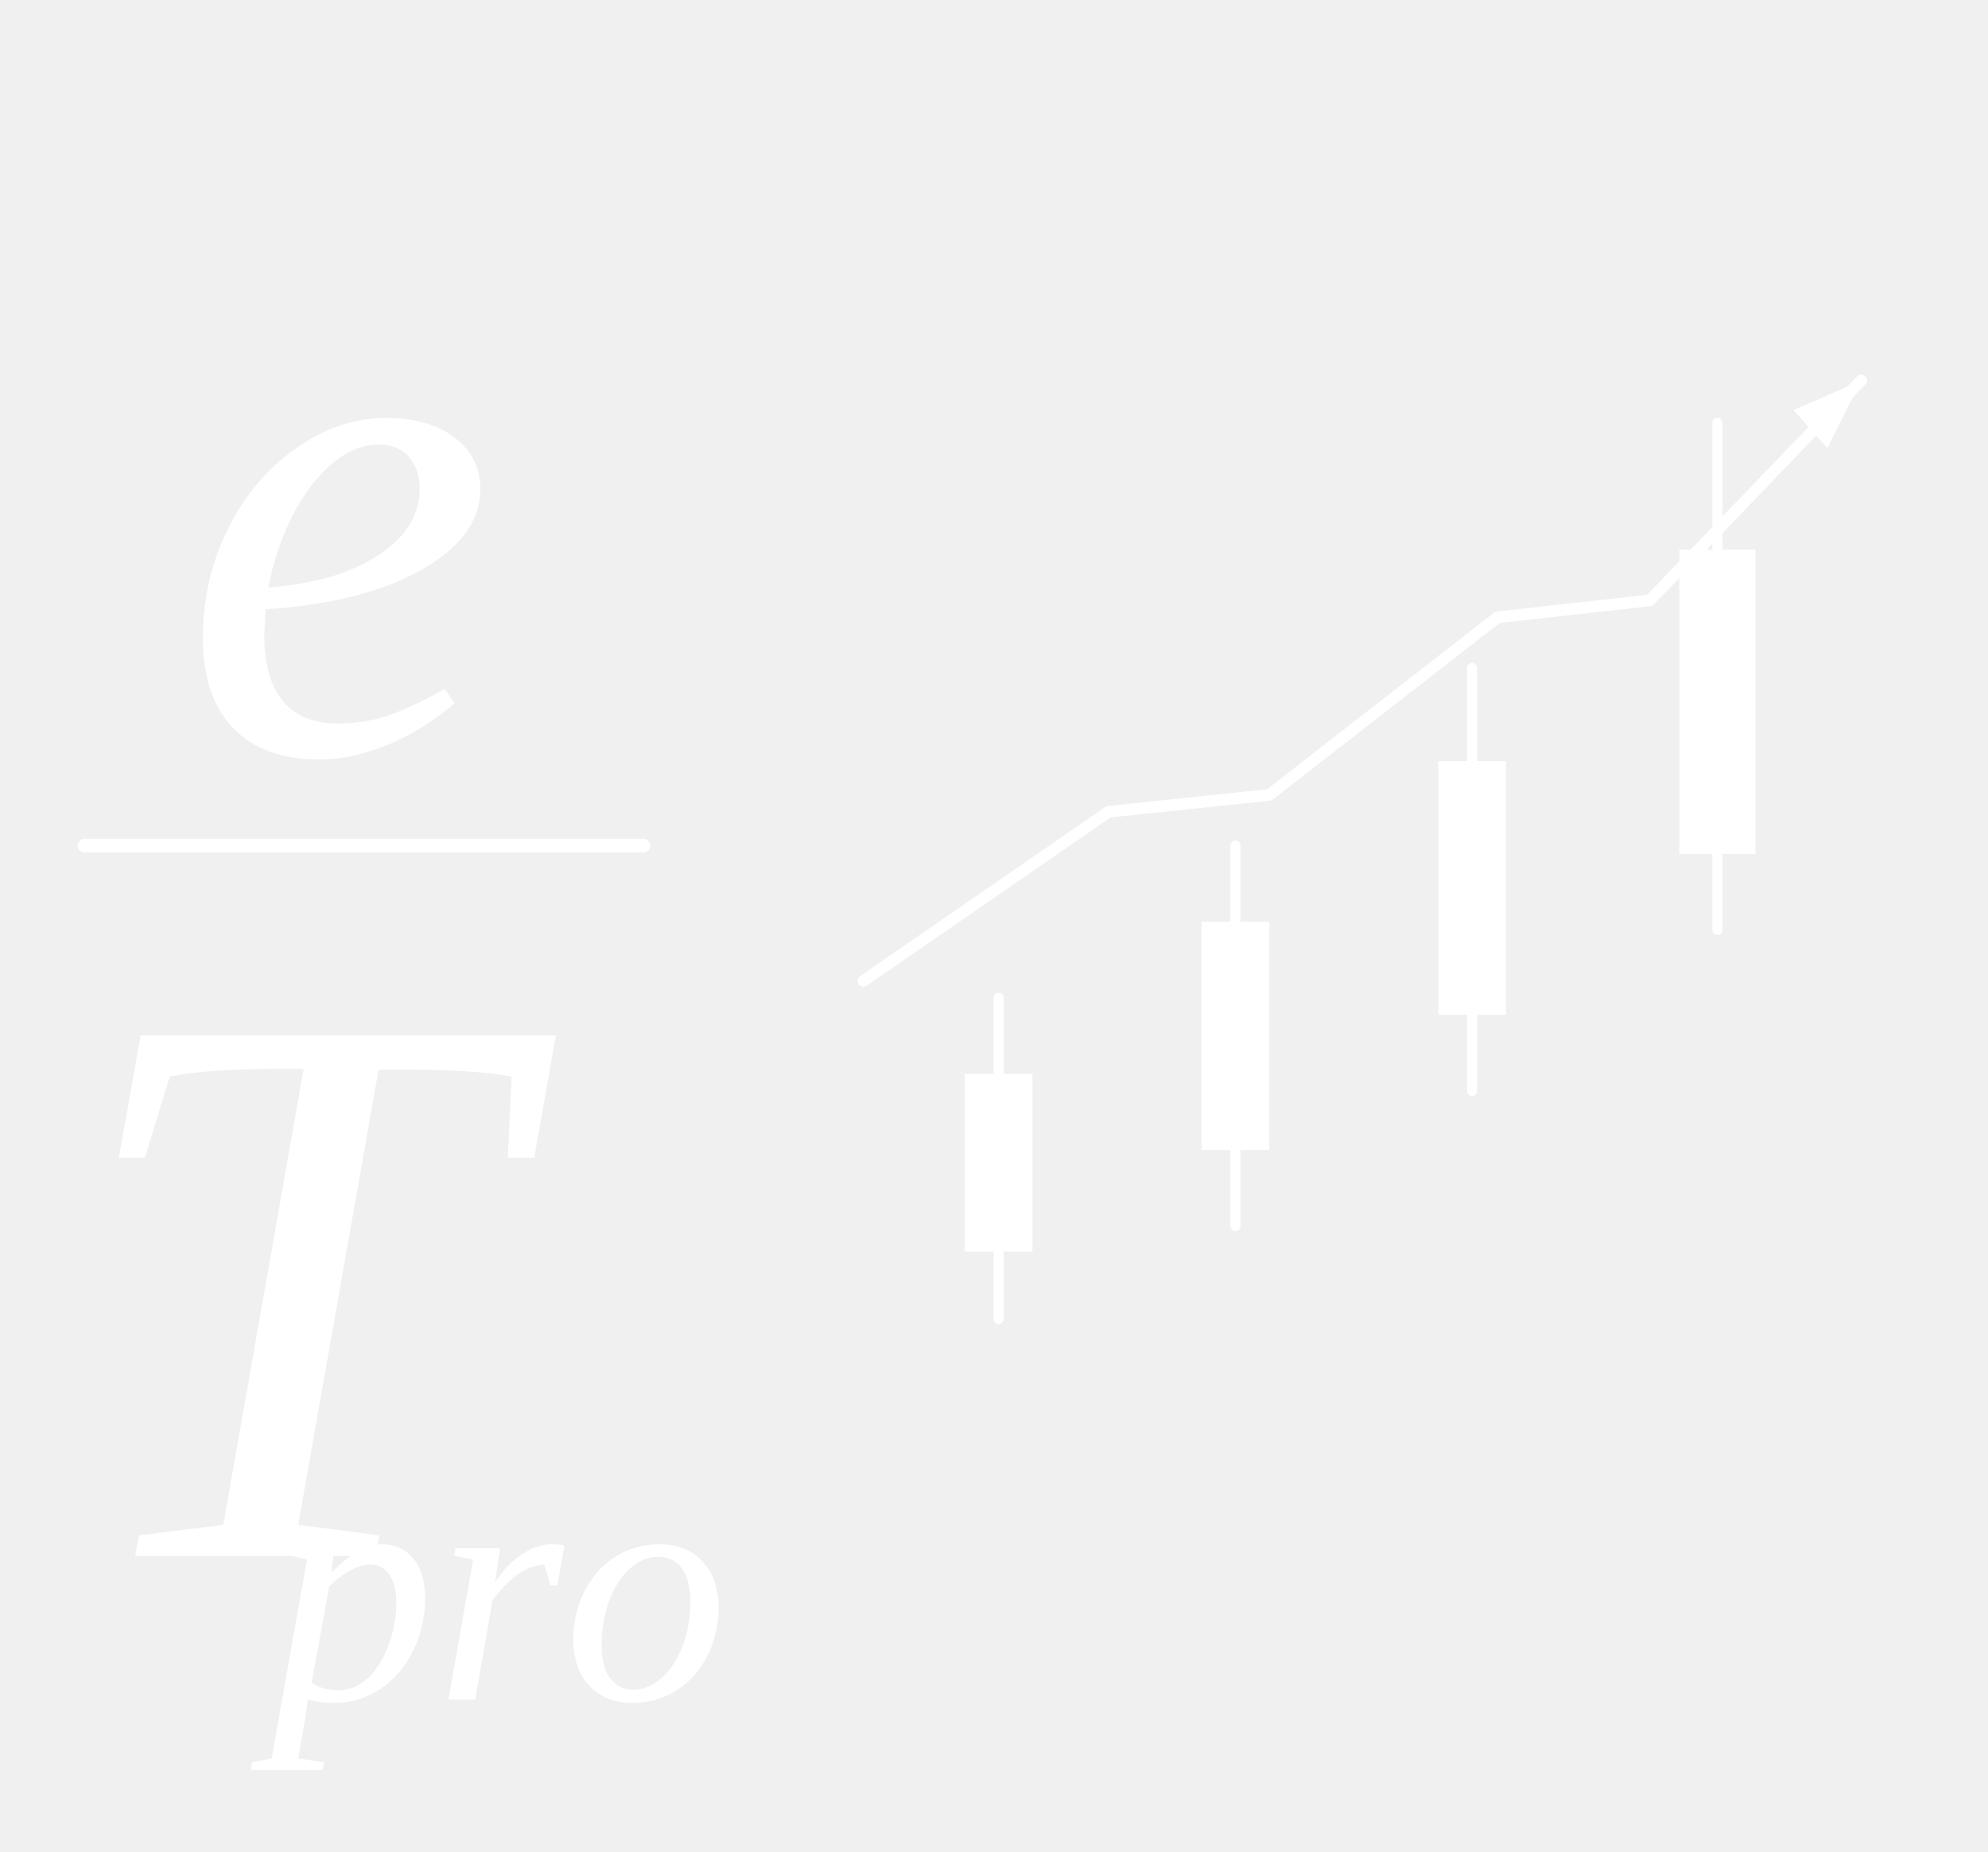
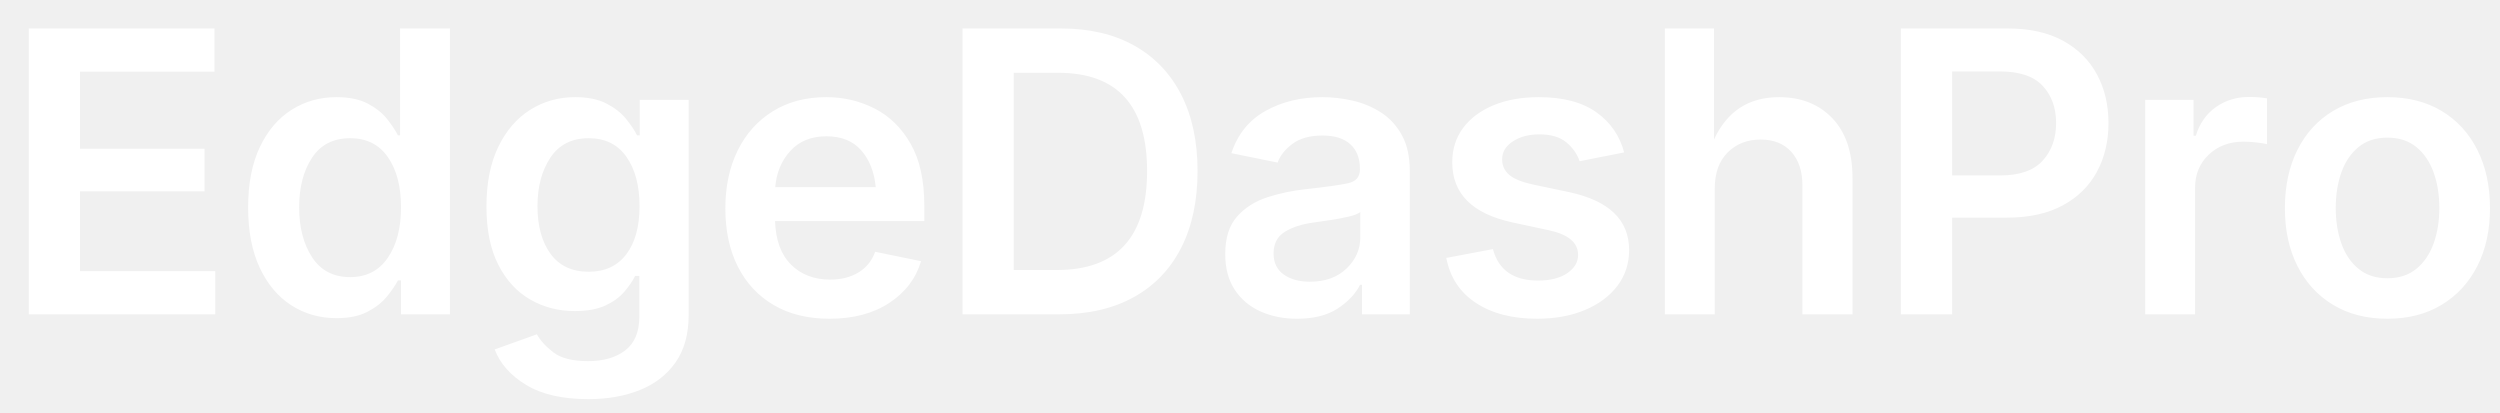
- <svg xmlns="http://www.w3.org/2000/svg" viewBox="0 0 470.19 438.00" fill="none" role="img" aria-labelledby="logoTitle logoDesc">
-   <g transform="translate(12.00 4.00)">
-     <g fill="#ffffff">
-       <path d="M101.606 111.656Q101.606 122.812 87.825 130.688Q74.043 138.562 50.828 140.121L50.5 146.109Q50.5 156.527 54.889 161.818Q59.278 167.109 67.891 167.109Q75.274 167.109 81.508 164.607Q87.743 162.105 93.157 158.906L95.536 162.352Q87.989 168.75 79.58 172.195Q71.172 175.641 63.625 175.641Q50.336 175.641 43.159 168.217Q35.981 160.793 35.981 146.93Q35.981 133.23 41.764 121.377Q47.547 109.523 57.801 102.182Q68.055 94.84 79.293 94.84Q89.383 94.84 95.494 99.475Q101.606 104.109 101.606 111.656ZM51.485 134.953Q67.727 133.723 77.489 127.324Q87.25 120.926 87.25 111.656Q87.25 107.062 84.748 104.109Q82.246 101.156 77.489 101.156Q71.746 101.156 66.332 105.832Q60.918 110.508 56.981 118.383Q53.043 126.258 51.485 134.953Z" />
-       <path d="M19.974 364.0 20.892 359.135 40.812 356.656 59.814 248.795H55.132Q36.865 248.795 28.144 250.631L22.269 269.816H16.119L21.259 240.9H119.482L114.341 269.816H108.099L109.017 250.631Q100.755 248.979 82.029 248.979H77.531L58.529 356.656L77.714 359.135L76.796 364.0Z" />
-       <path d="M60.788 397.924 60.369 401.352 58.541 411.901 64.634 412.815 64.33 414.605H47.343L47.648 412.815L52.257 411.901L60.597 364.865L56.675 363.913L56.979 362.199H67.072L66.348 367.988Q73.013 361.247 78.345 361.247Q82.954 361.247 85.753 364.637Q88.552 368.026 88.552 373.968Q88.552 380.671 85.696 386.441Q82.84 392.211 77.926 395.486Q73.013 398.762 67.262 398.762Q65.51 398.762 63.625 398.514Q61.74 398.267 60.788 397.924ZM61.702 393.925Q64.063 395.753 68.1 395.753Q71.871 395.753 74.937 392.973Q78.003 390.192 79.869 385.184Q81.735 380.176 81.735 374.958Q81.735 370.73 80.04 368.369Q78.345 366.008 75.489 366.008Q73.47 366.008 70.728 367.493Q67.986 368.979 65.853 371.302Z M118.488 361.247Q120.392 361.247 121.497 361.552L119.821 370.921H118.183L116.736 366.084Q113.689 366.084 110.433 368.407Q107.176 370.73 104.472 374.539L100.397 398.0H94.075L99.902 364.865L95.408 363.913L95.713 362.199H106.262L105.082 370.273Q107.938 365.97 111.461 363.608Q114.984 361.247 118.488 361.247Z M130.295 385.051Q130.295 390.192 132.294 392.916Q134.294 395.639 137.874 395.639Q141.34 395.639 144.482 392.858Q147.624 390.078 149.452 385.26Q151.28 380.442 151.28 374.92Q151.28 369.664 149.28 366.941Q147.281 364.218 143.549 364.218Q140.083 364.218 136.979 366.998Q133.875 369.778 132.085 374.596Q130.295 379.414 130.295 385.051ZM137.531 398.762Q131.209 398.762 127.4 394.706Q123.592 390.649 123.592 383.756Q123.592 377.624 126.219 372.406Q128.847 367.188 133.513 364.218Q138.178 361.247 144.006 361.247Q150.328 361.247 154.136 365.303Q157.945 369.359 157.945 376.253Q157.945 382.385 155.317 387.603Q152.689 392.82 148.024 395.791Q143.358 398.762 137.531 398.762Z" />
-     </g>
-     <line x1="8.00" y1="196.00" x2="140.19" y2="196.00" stroke="#ffffff" stroke-width="3.25" stroke-linecap="round" />
-     <line x1="224.19" y1="232.00" x2="224.19" y2="308.00" stroke="#ffffff" stroke-width="2.4" stroke-linecap="round" />
-     <rect x="216.19" y="250.00" width="16.00" height="42.00" fill="#ffffff" />
-     <line x1="280.19" y1="196.00" x2="280.19" y2="286.00" stroke="#ffffff" stroke-width="2.4" stroke-linecap="round" />
-     <rect x="272.19" y="214.00" width="16.00" height="54.00" fill="#ffffff" />
-     <line x1="336.19" y1="154.00" x2="336.19" y2="254.00" stroke="#ffffff" stroke-width="2.4" stroke-linecap="round" />
-     <rect x="328.19" y="176.00" width="16.00" height="60.00" fill="#ffffff" />
-     <line x1="394.19" y1="96.00" x2="394.19" y2="216.00" stroke="#ffffff" stroke-width="2.4" stroke-linecap="round" />
-     <rect x="385.19" y="126.00" width="18.00" height="72.00" fill="#ffffff" />
-     <polyline points="192.2,228.0 250.2,188.0 288.2,184.0 342.2,142.0 378.2,138.0 428.2,86.0" fill="none" stroke="#ffffff" stroke-width="2.75" stroke-linejoin="round" stroke-linecap="round" />
-     <polygon points="428.2,86.0 412.2,93.0 420.2,102.0" fill="#ffffff" />
-   </g>
+ <svg xmlns="http://www.w3.org/2000/svg" viewBox="0 0 547.2 90.3" role="img" aria-label="EdgeDashPro">
+   <path fill="#ffffff" d="M6.299 68.8V6.232H46.947V15.68H17.511V32.561H44.764V41.883H17.511V59.352H47.115V68.8Z M73.666 69.64Q68.123 69.64 63.735 66.805Q59.347 63.971 56.827 58.554Q54.308 53.137 54.308 45.41Q54.308 37.6 56.869 32.204Q59.431 26.808 63.819 24.036Q68.207 21.265 73.624 21.265Q77.823 21.265 80.49 22.672Q83.156 24.078 84.71 26.031Q86.264 27.984 87.104 29.621H87.565V6.232H98.483V68.8H87.775V61.367H87.104Q86.222 63.047 84.626 64.979Q83.03 66.91 80.364 68.275Q77.697 69.64 73.666 69.64ZM76.647 60.654Q81.98 60.654 84.878 56.433Q87.775 52.213 87.775 45.368Q87.775 38.524 84.899 34.387Q82.022 30.251 76.647 30.251Q71.104 30.251 68.291 34.534Q65.478 38.818 65.478 45.368Q65.478 51.961 68.312 56.307Q71.146 60.654 76.647 60.654Z M128.771 87.361Q120.289 87.361 115.166 84.253Q110.043 81.146 108.279 76.485L117.518 73.167Q118.609 75.183 121.108 77.114Q123.606 79.046 128.729 79.046Q133.811 79.046 136.876 76.674Q139.941 74.301 139.941 69.262V60.402H139.018Q138.178 62.081 136.624 63.887Q135.07 65.693 132.467 66.889Q129.863 68.086 125.79 68.086Q120.415 68.086 116.027 65.546Q111.639 63.005 109.056 57.924Q106.474 52.843 106.474 45.2Q106.474 37.516 109.056 32.162Q111.639 26.808 116.048 24.036Q120.457 21.265 125.874 21.265Q130.031 21.265 132.719 22.651Q135.406 24.036 137.002 25.989Q138.598 27.942 139.438 29.621H140.025V21.853H150.733V68.926Q150.733 75.225 147.878 79.298Q145.022 83.371 140.067 85.366Q135.112 87.361 128.771 87.361ZM128.855 59.478Q134.188 59.478 137.086 55.656Q139.983 51.835 139.983 45.116Q139.983 38.44 137.128 34.345Q134.272 30.251 128.855 30.251Q123.312 30.251 120.478 34.492Q117.644 38.734 117.644 45.116Q117.644 51.625 120.499 55.551Q123.354 59.478 128.855 59.478Z M181.567 69.766Q174.471 69.766 169.369 66.784Q164.267 63.803 161.516 58.386Q158.766 52.969 158.766 45.62Q158.766 38.398 161.474 32.918Q164.183 27.438 169.159 24.351Q174.135 21.265 180.854 21.265Q186.564 21.265 191.457 23.763Q196.349 26.262 199.33 31.49Q202.312 36.718 202.312 44.948V48.392H169.642Q169.852 54.649 173.148 57.924Q176.444 61.199 181.693 61.199Q185.305 61.199 187.887 59.646Q190.47 58.092 191.562 55.111L201.598 57.168Q199.918 62.837 194.648 66.301Q189.378 69.766 181.567 69.766ZM169.684 40.959H191.688Q191.184 35.92 188.475 32.876Q185.767 29.831 180.896 29.831Q175.898 29.831 172.98 33.044Q170.062 36.256 169.684 40.959Z M231.844 68.8H210.68V6.232H232.264Q241.586 6.232 248.284 9.99Q254.981 13.748 258.551 20.74Q262.12 27.732 262.12 37.432Q262.12 47.216 258.53 54.25Q254.939 61.283 248.158 65.042Q241.376 68.8 231.844 68.8ZM221.892 59.1H231.298Q251.076 59.1 251.076 37.432Q251.076 15.932 231.592 15.932H221.892Z M283.884 69.766Q279.433 69.766 275.863 68.149Q272.294 66.532 270.236 63.383Q268.179 60.234 268.179 55.614Q268.179 50.323 270.761 47.405Q273.344 44.487 277.438 43.164Q281.532 41.841 286.067 41.379Q292.198 40.707 294.928 40.14Q297.657 39.573 297.657 37.138V36.928Q297.657 33.485 295.558 31.574Q293.458 29.663 289.469 29.663Q285.354 29.663 282.918 31.469Q280.482 33.275 279.643 35.584L269.522 33.527Q271.58 27.312 276.976 24.288Q282.372 21.265 289.427 21.265Q292.744 21.265 296.125 22.042Q299.505 22.819 302.318 24.645Q305.132 26.472 306.854 29.6Q308.575 32.729 308.575 37.432V68.8H298.119V62.333H297.699Q296.146 65.357 292.744 67.561Q289.343 69.766 283.884 69.766ZM286.697 61.661Q291.736 61.661 294.739 58.764Q297.741 55.866 297.741 51.961V46.418Q296.985 47.006 295.054 47.447Q293.122 47.888 290.959 48.203Q288.797 48.518 287.369 48.728Q283.674 49.232 281.217 50.743Q278.761 52.255 278.761 55.488Q278.761 58.512 280.986 60.087Q283.212 61.661 286.697 61.661Z M336.428 69.766Q328.323 69.766 323.053 66.301Q317.783 62.837 316.565 56.454L326.77 54.523Q328.617 61.409 336.638 61.409Q340.669 61.409 343.042 59.793Q345.414 58.176 345.414 55.782Q345.414 51.793 339.073 50.407L331.053 48.686Q317.867 45.83 317.867 35.542Q317.867 31.175 320.261 27.984Q322.654 24.792 326.917 23.029Q331.179 21.265 336.806 21.265Q344.784 21.265 349.424 24.582Q354.064 27.9 355.492 33.359L345.75 35.29Q344.91 32.855 342.811 31.133Q340.711 29.411 336.932 29.411Q333.488 29.411 331.137 30.944Q328.785 32.477 328.785 34.87Q328.785 36.928 330.318 38.251Q331.851 39.573 335.462 40.371L343.44 42.051Q356.584 44.864 356.584 54.733Q356.584 59.184 354.022 62.564Q351.461 65.945 346.905 67.855Q342.349 69.766 336.428 69.766Z M375.324 41.295V68.8H364.406V6.232H375.156V30.545Q379.439 21.265 389.392 21.265Q396.656 21.265 401.065 25.884Q405.475 30.503 405.475 38.944V68.8H394.515V40.623Q394.515 35.92 392.079 33.233Q389.644 30.545 385.36 30.545Q380.993 30.545 378.159 33.359Q375.324 36.172 375.324 41.295Z M416.068 68.8V6.232H439.458Q446.639 6.232 451.552 8.919Q456.465 11.607 458.984 16.289Q461.504 20.971 461.504 26.934Q461.504 32.939 458.963 37.621Q456.423 42.303 451.468 44.969Q446.513 47.636 439.29 47.636H427.28V68.8ZM427.28 38.398H437.82Q444.161 38.398 447.101 35.164Q450.04 31.931 450.04 26.934Q450.04 21.937 447.101 18.787Q444.161 15.638 437.736 15.638H427.28Z M469.536 68.8V21.853H480.118V29.705H480.622Q481.882 25.632 485.031 23.427Q488.181 21.223 492.212 21.223Q494.312 21.223 496.201 21.517V31.553Q495.529 31.385 494.018 31.196Q492.506 31.007 491.036 31.007Q486.459 31.007 483.457 33.842Q480.454 36.676 480.454 41.169V68.8Z M522.542 69.766Q515.697 69.766 510.658 66.721Q505.619 63.677 502.869 58.239Q500.118 52.801 500.118 45.578Q500.118 38.272 502.869 32.792Q505.619 27.312 510.658 24.288Q515.697 21.265 522.542 21.265Q529.387 21.265 534.426 24.288Q539.465 27.312 542.236 32.792Q545.008 38.272 545.008 45.578Q545.008 52.801 542.236 58.239Q539.465 63.677 534.426 66.721Q529.387 69.766 522.542 69.766ZM522.542 60.905Q526.363 60.905 528.883 58.848Q531.402 56.79 532.662 53.305Q533.922 49.82 533.922 45.536Q533.922 41.211 532.662 37.726Q531.402 34.24 528.883 32.183Q526.363 30.125 522.542 30.125Q518.763 30.125 516.243 32.183Q513.724 34.24 512.485 37.726Q511.246 41.211 511.246 45.536Q511.246 49.82 512.485 53.305Q513.724 56.79 516.243 58.848Q518.763 60.905 522.542 60.905Z" />
</svg>
